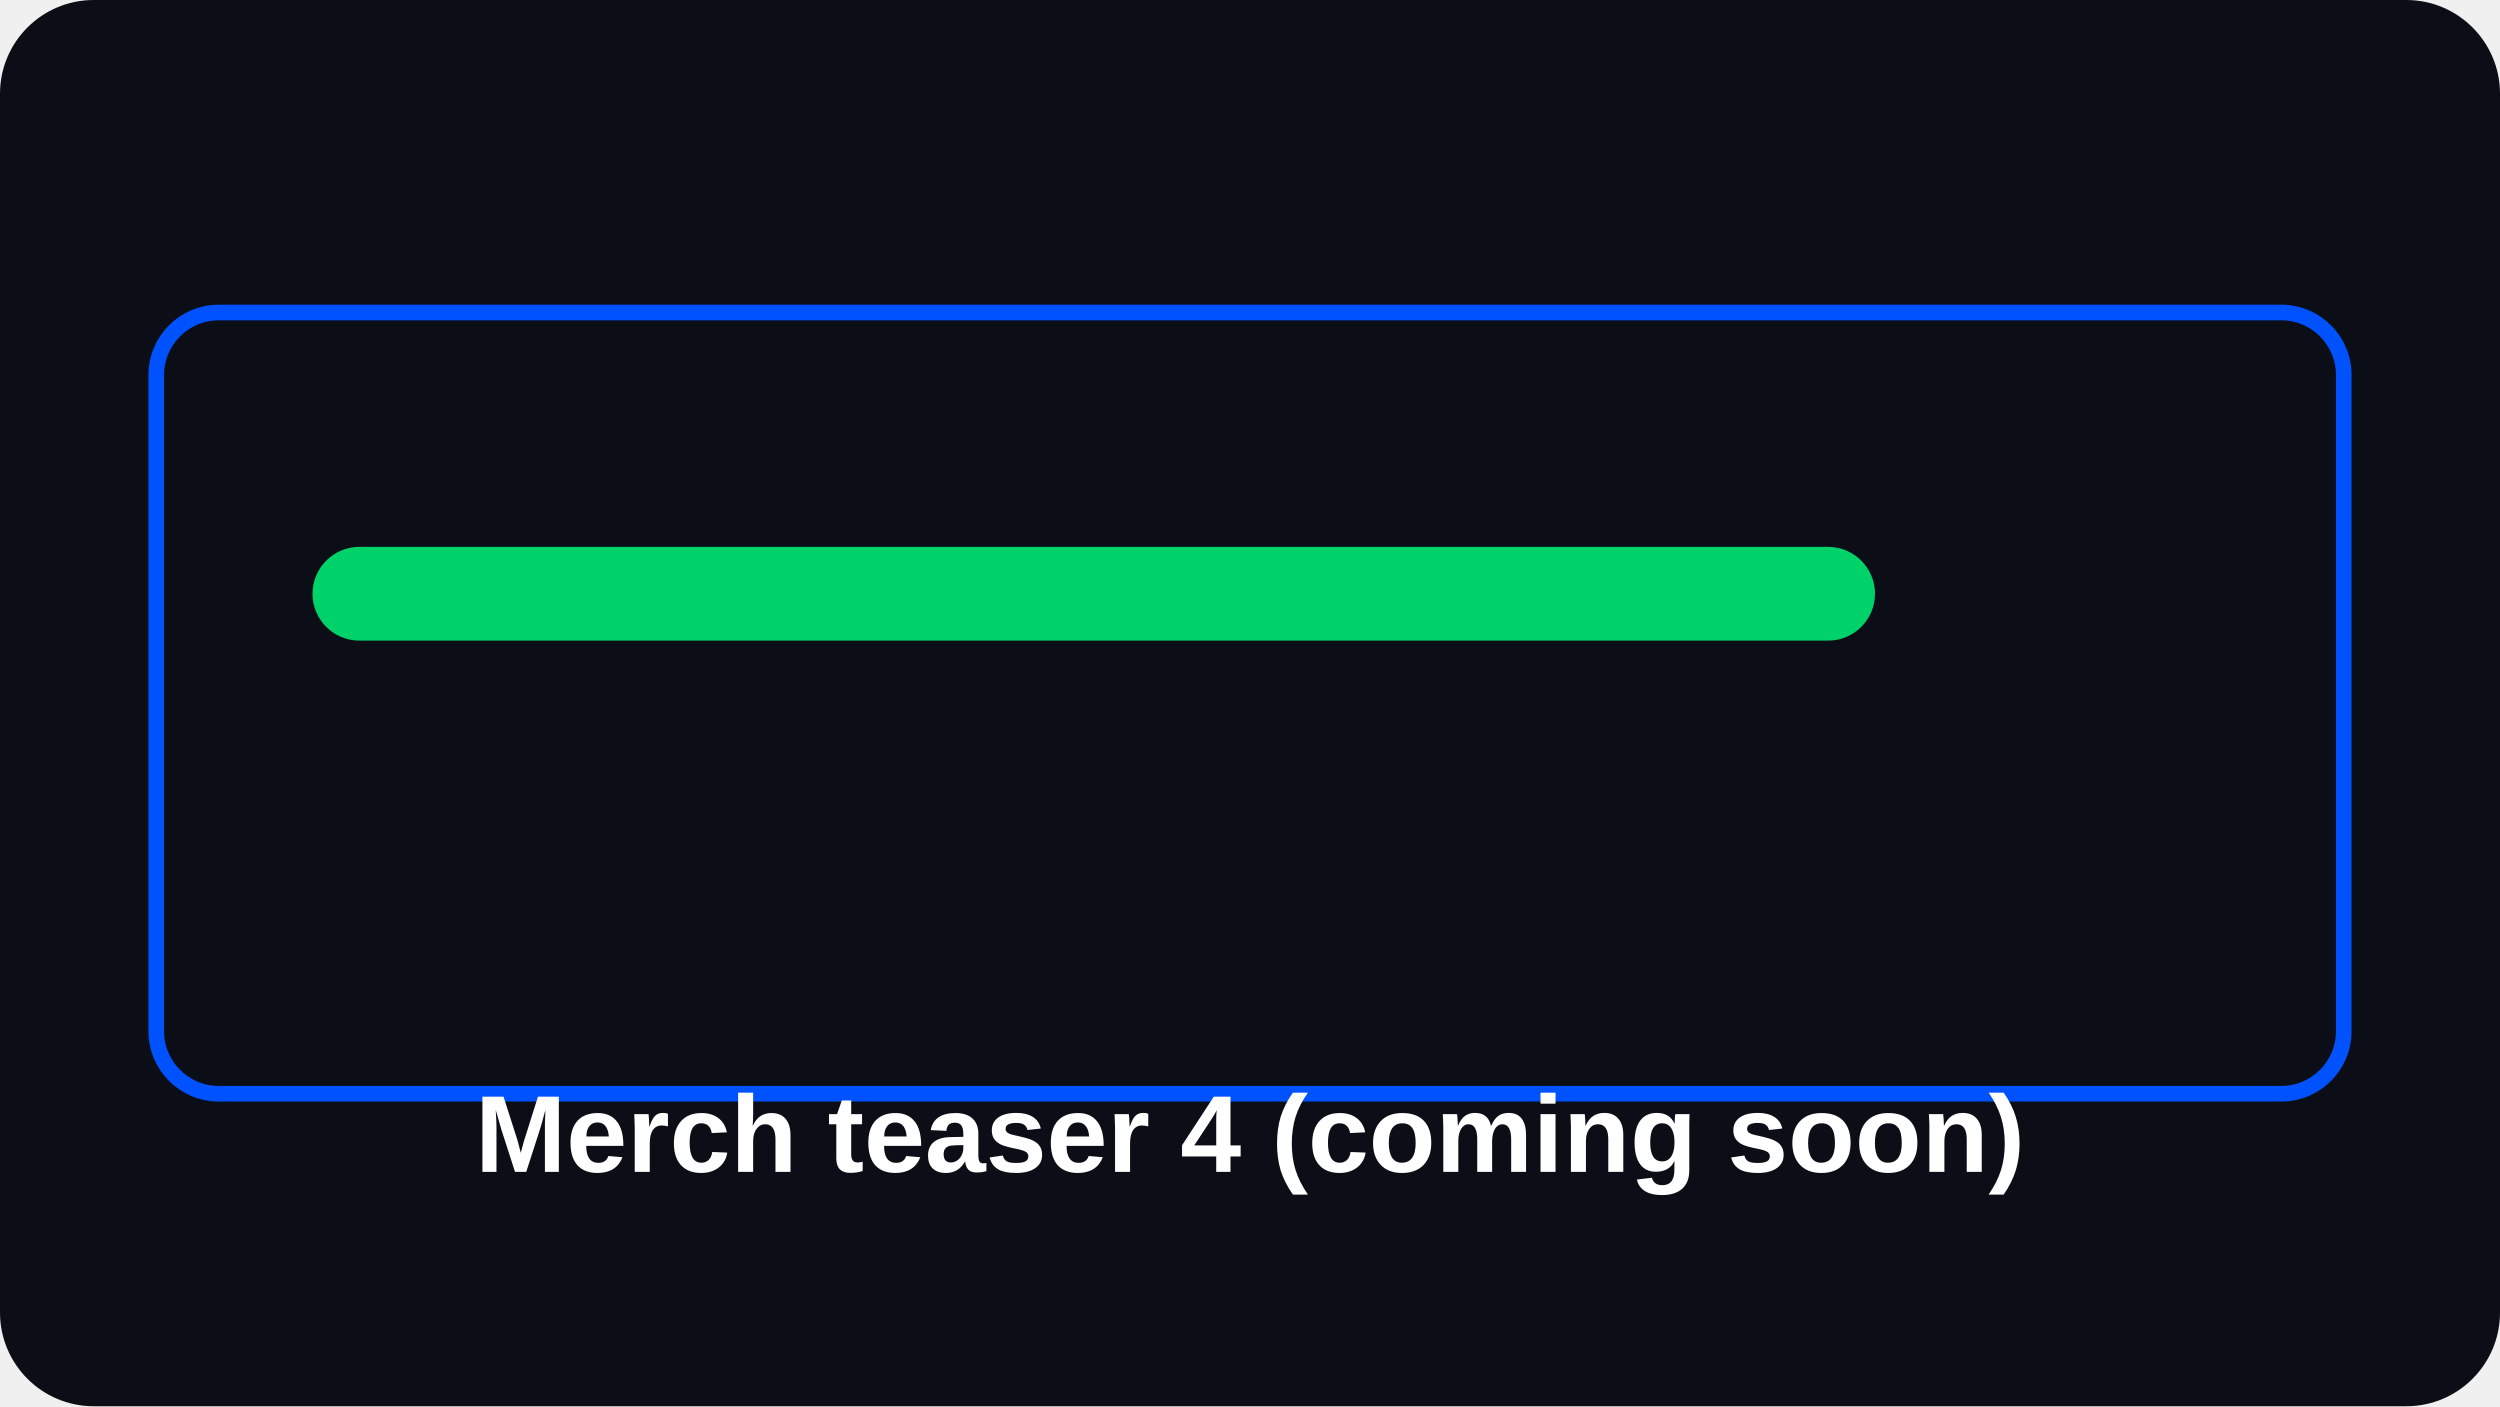
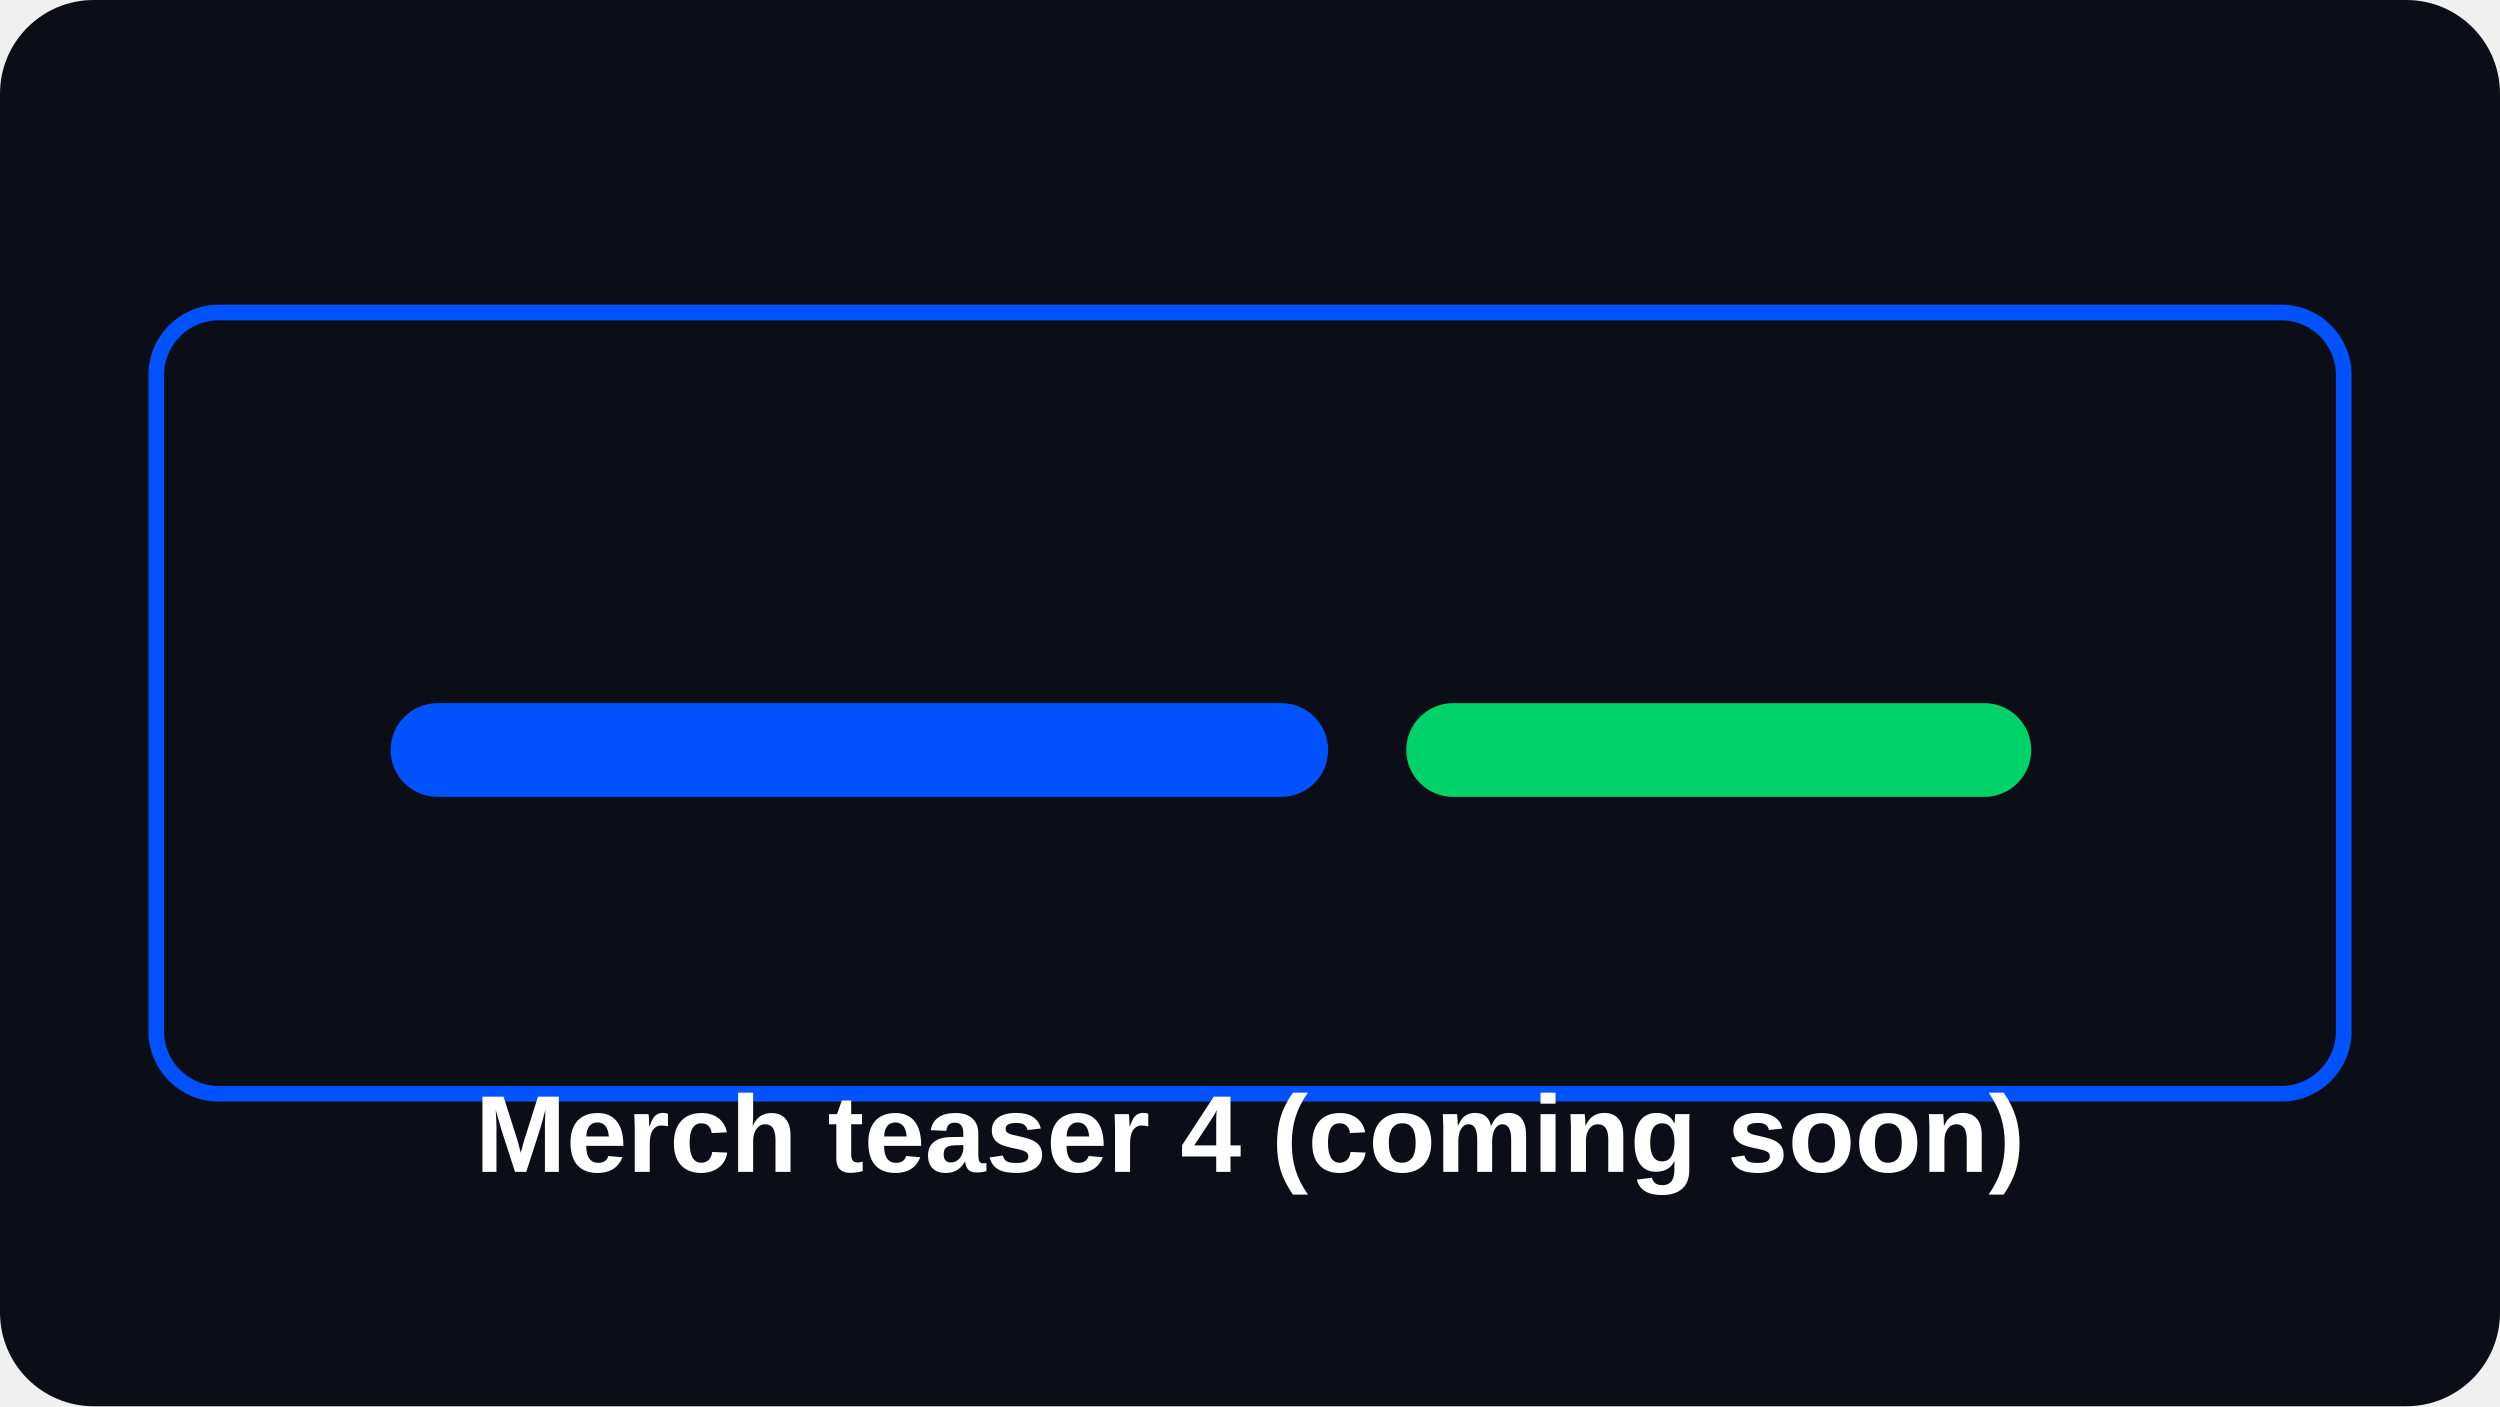
<svg xmlns="http://www.w3.org/2000/svg" width="320" height="180" viewBox="0 0 320 180" fill="none">
  <rect width="320" height="180" rx="12" fill="#0B0E16" />
  <rect x="20" y="40" width="280" height="100" rx="8" stroke="#0052FF" stroke-width="2" fill="none" />
-   <rect x="40" y="70" width="200" height="12" rx="6" fill="#00D26A" />
+   <rect x="50" y="90" width="120" height="12" rx="6" fill="#0052FF" />
+   <rect x="180" y="90" width="80" height="12" rx="6" fill="#00D26A" />
  <text x="160" y="150" text-anchor="middle" font-family="Arial, sans-serif" font-size="14" font-weight="bold" fill="white">
    Merch teaser 4 (coming soon)
  </text>
</svg>
